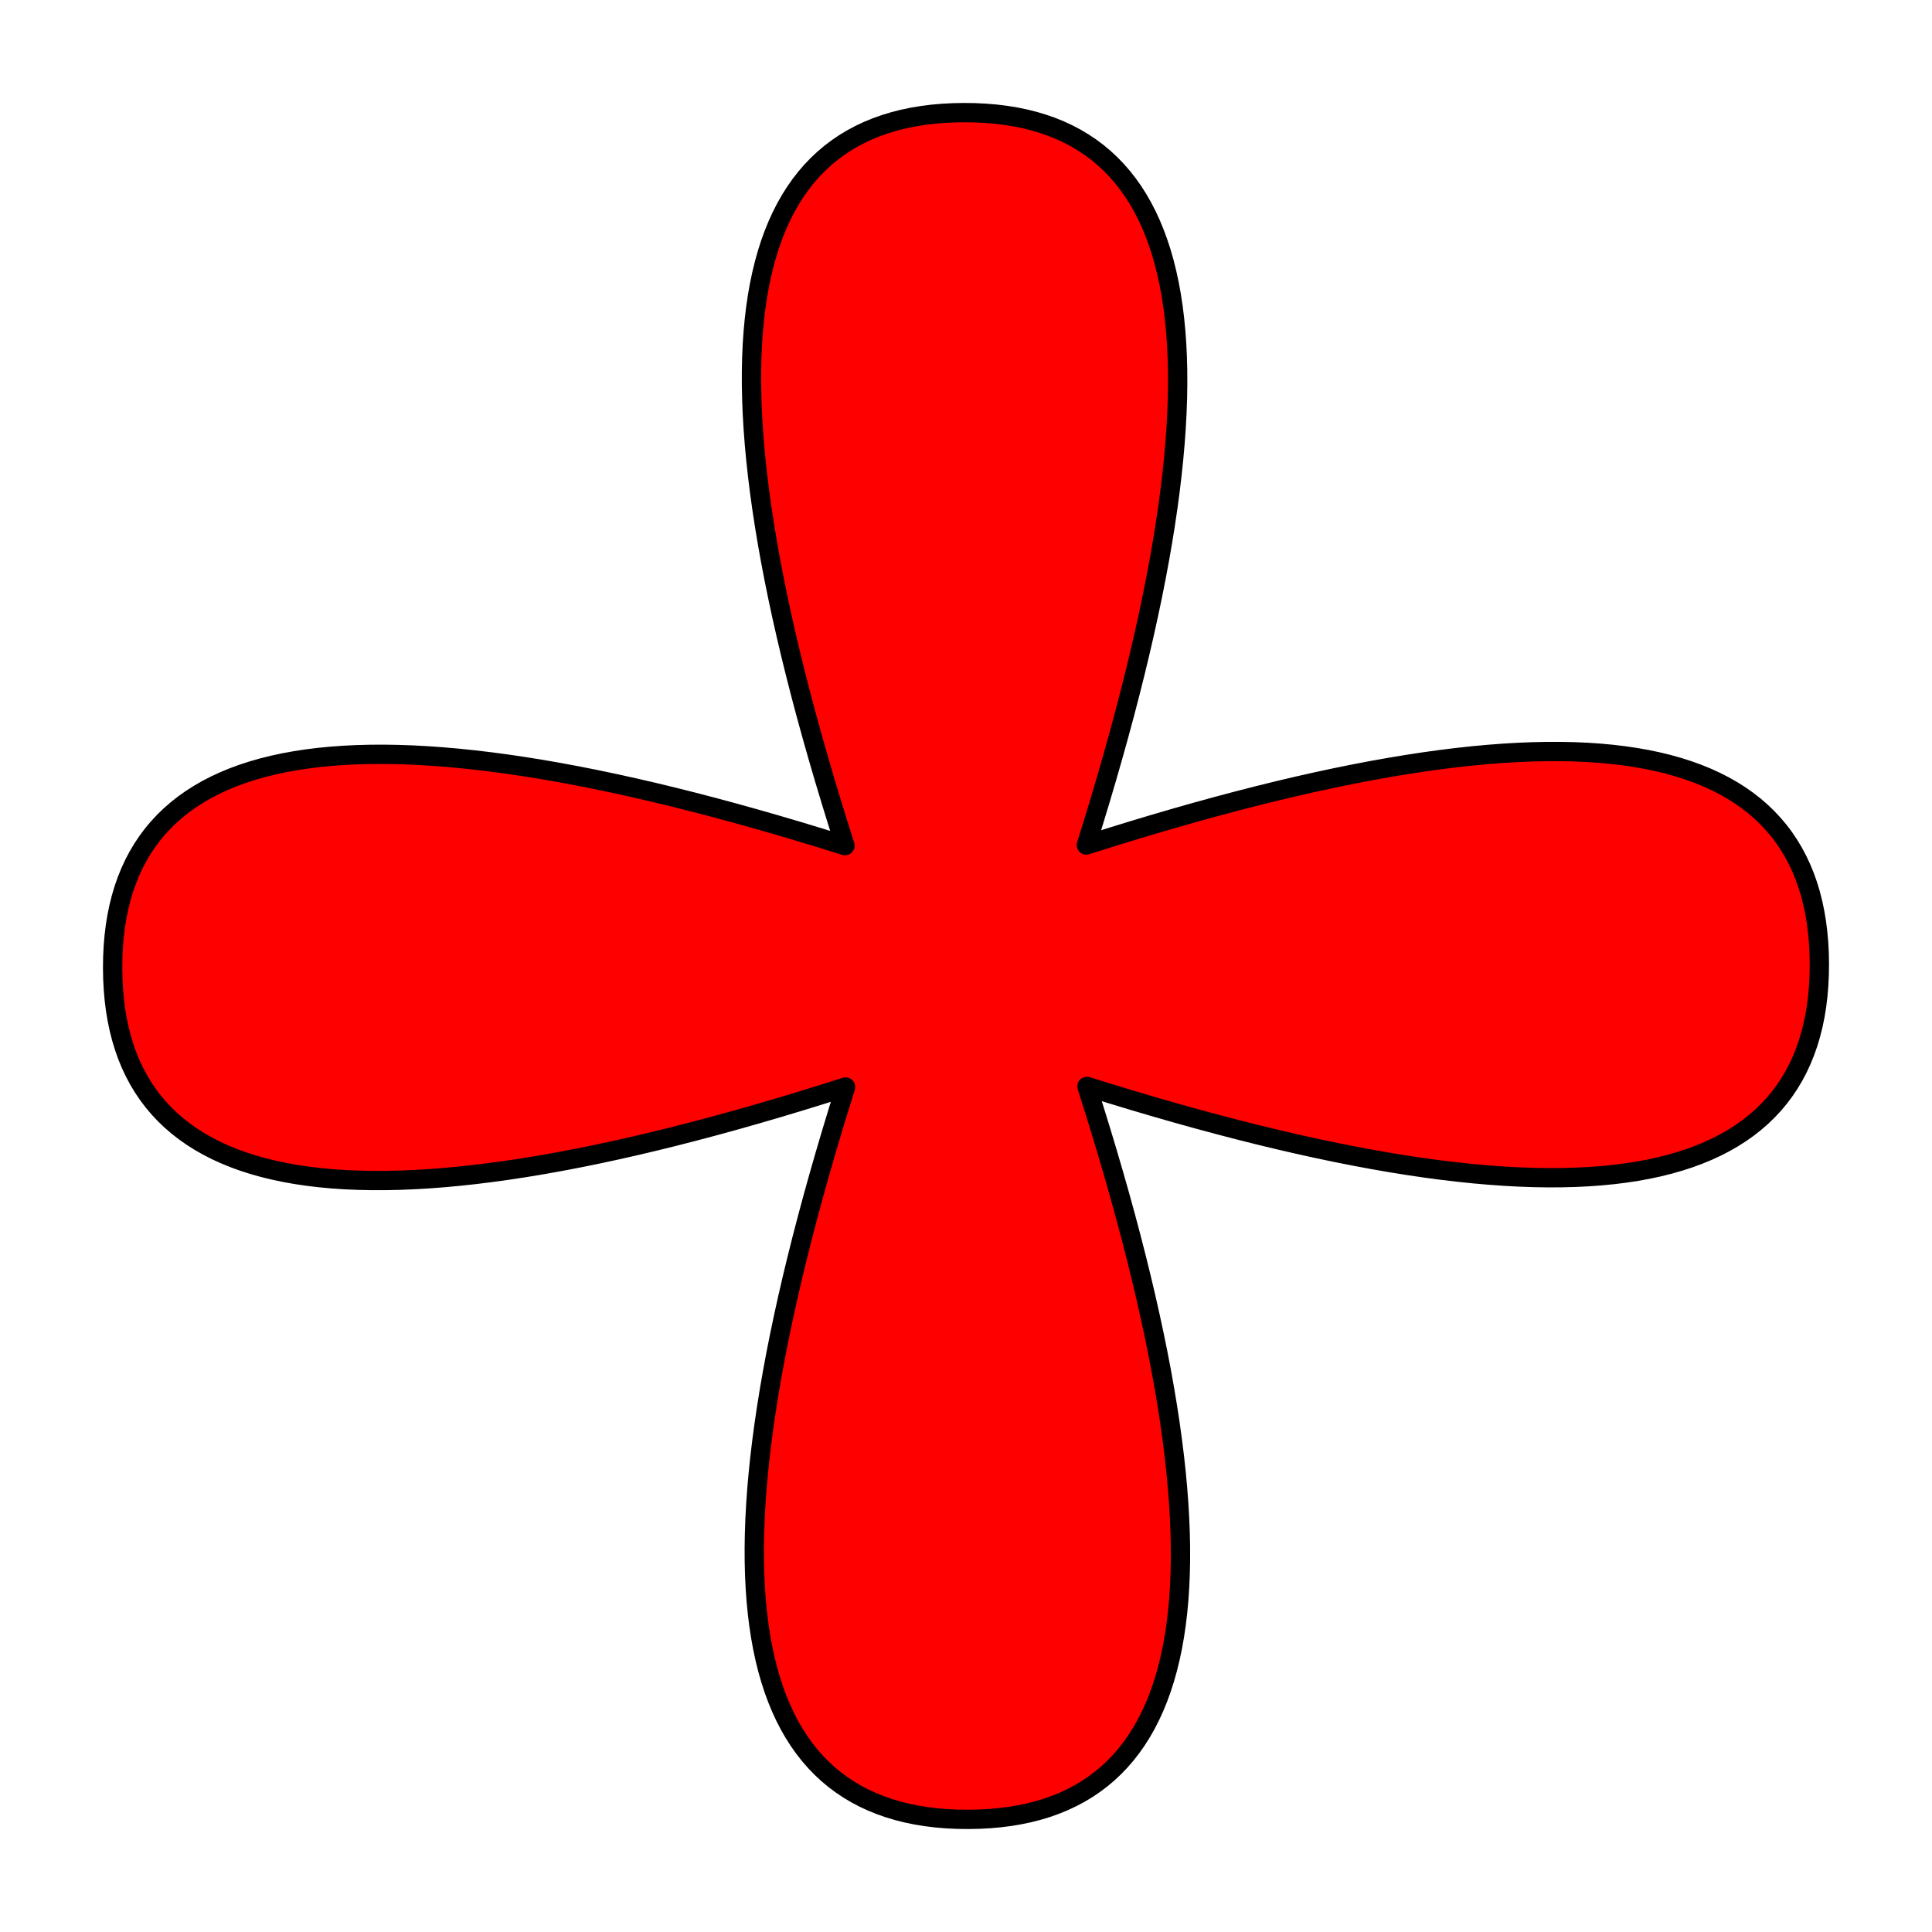
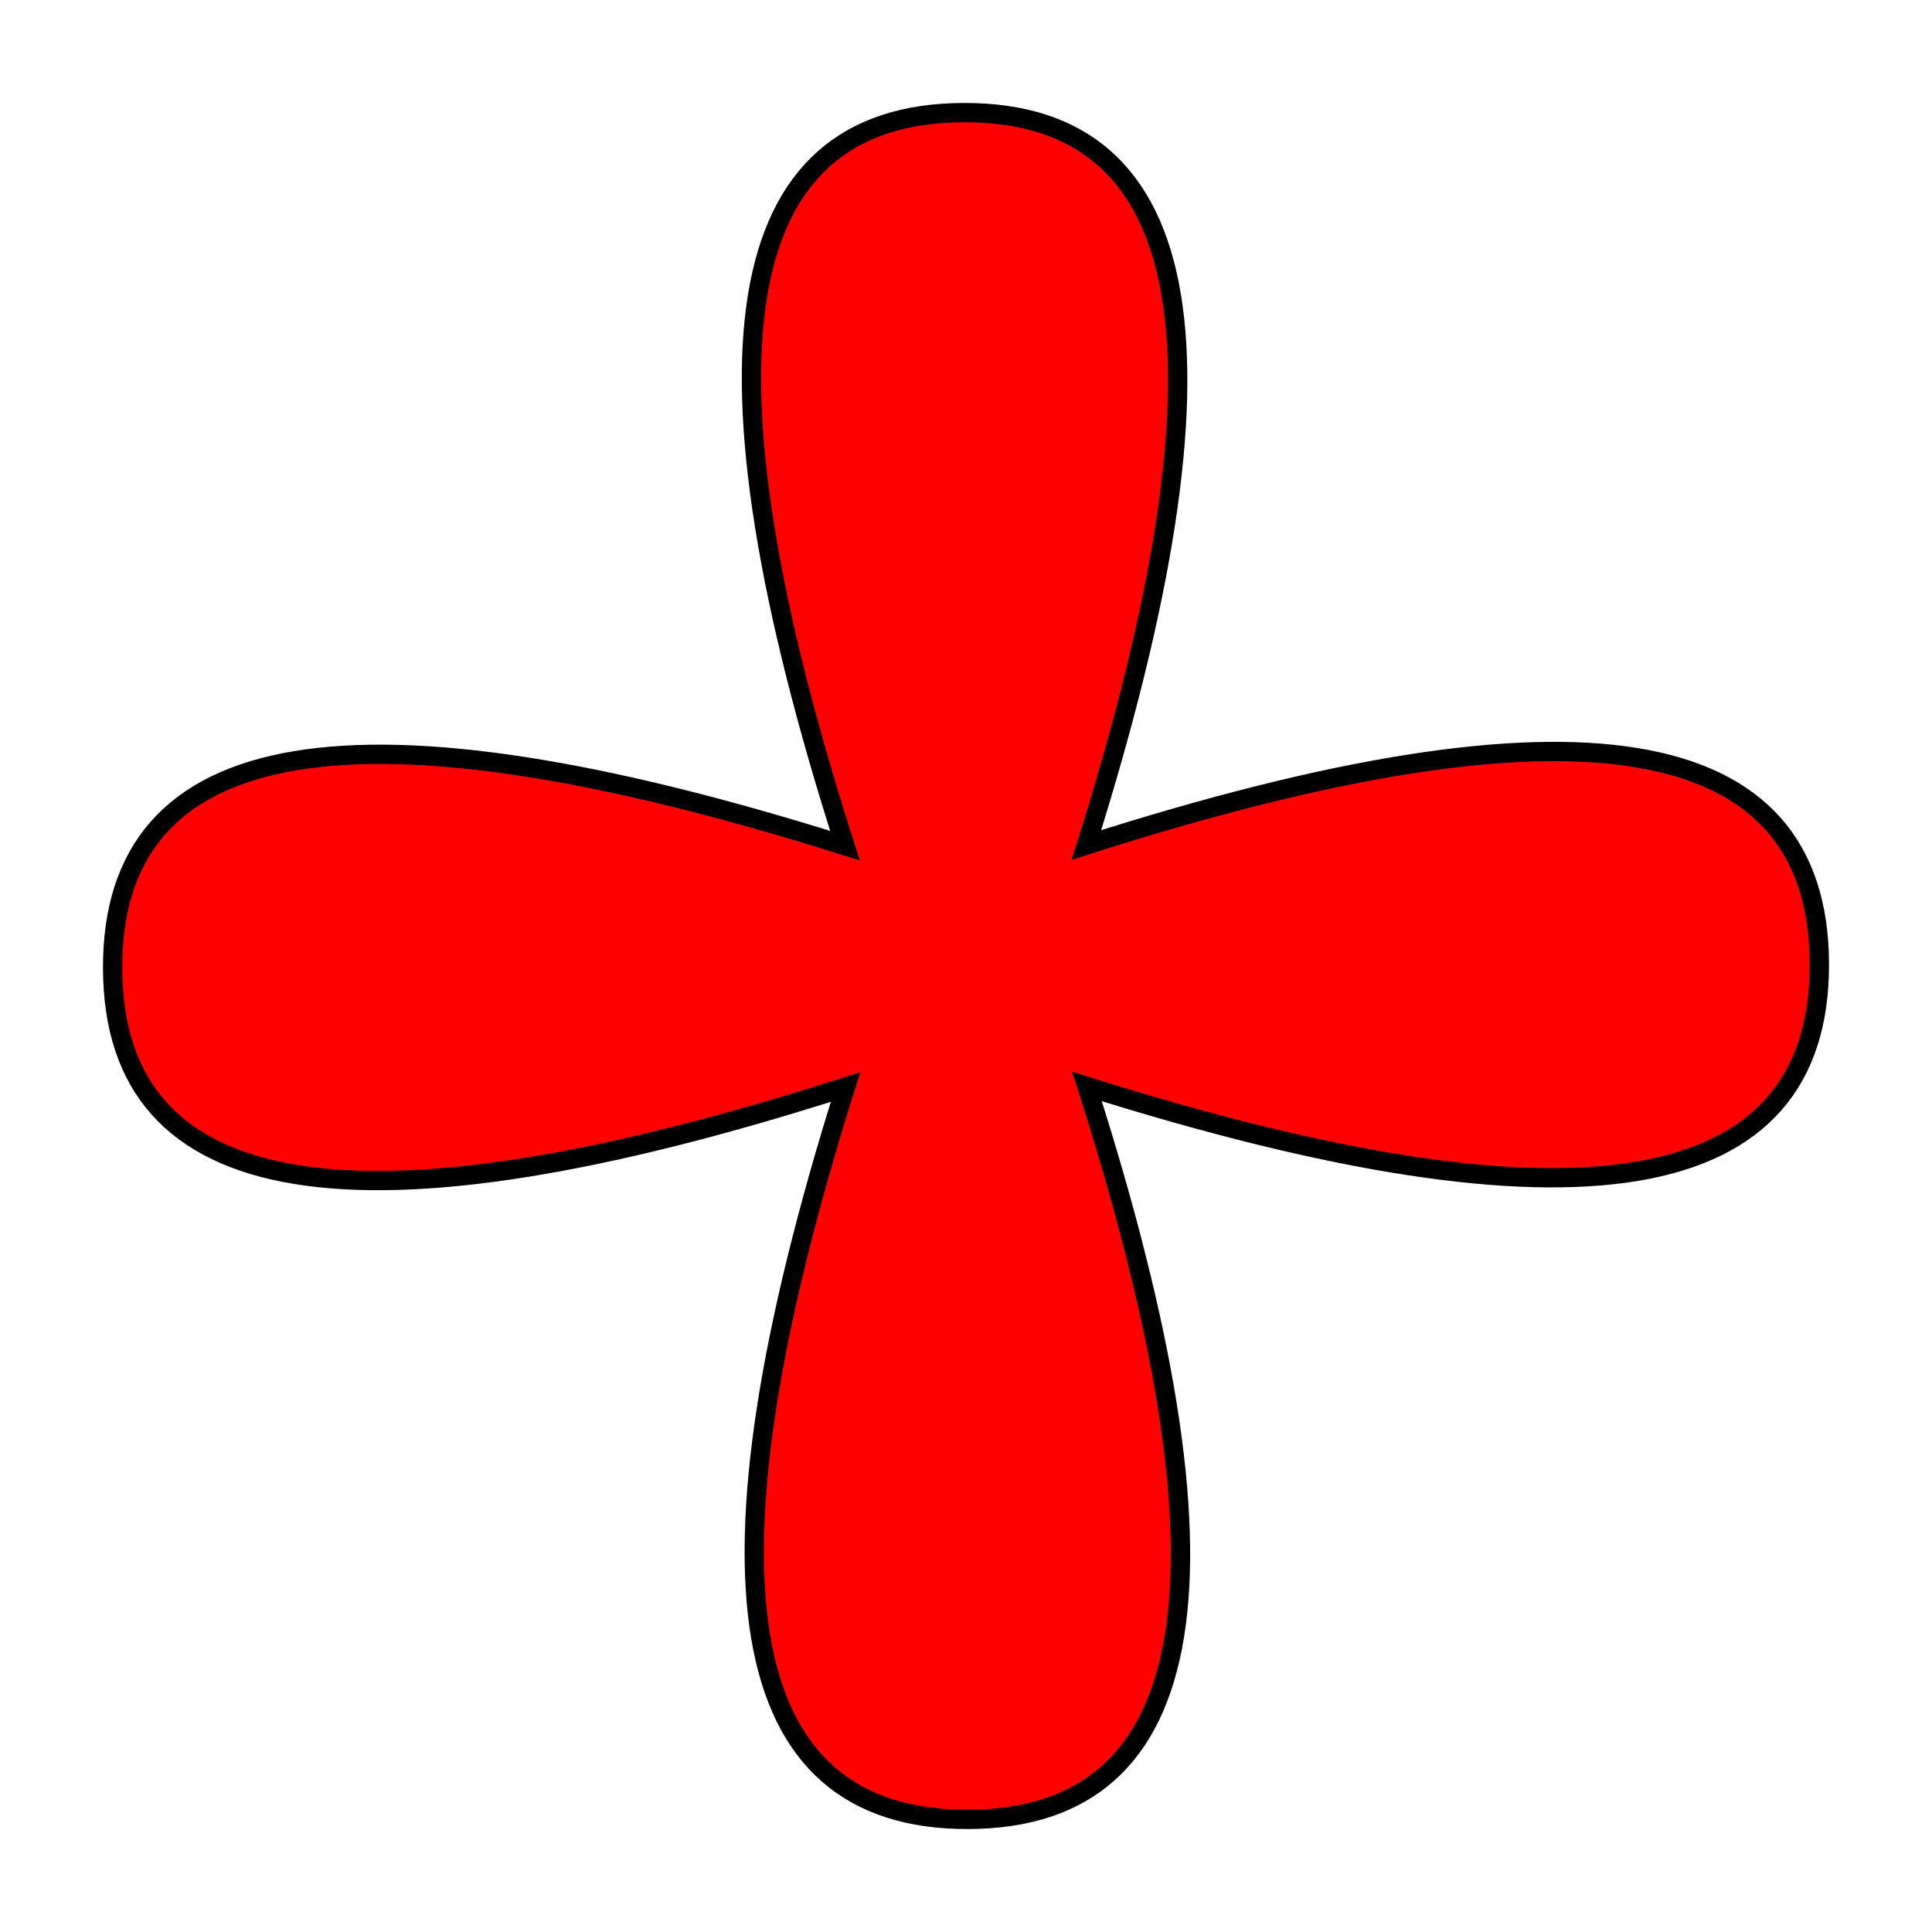
<svg xmlns="http://www.w3.org/2000/svg" viewBox="0,0,100,100" style="enable-background:new 0 0 100 100;" version="1.1">
  <defs />
  <g id="layer0">
-     <path d="M43.767,56.264C18.506,64.356 5.86,62.304 5.83,50.108C5.801,37.91 18.438,35.797 43.737,43.77C35.645,18.505 37.697,5.859 49.893,5.829C62.09,5.799 64.202,18.436 56.231,43.739C81.493,35.647 94.14,37.699 94.17,49.895C94.199,62.093 81.563,64.206 56.261,56.233C64.353,81.496 62.301,94.142 50.104,94.171C37.908,94.201 35.796,81.564 43.767,56.264L43.767,56.264L43.767,56.264Z" stroke="#000000" stroke-width="1" stroke-linecap="round" fill="#FF0000" stroke-linejoin="round" />
+     <path d="M43.767,56.264C18.506,64.356 5.86,62.304 5.83,50.108C5.801,37.91 18.438,35.797 43.737,43.77C35.645,18.505 37.697,5.859 49.893,5.829C62.09,5.799 64.202,18.436 56.231,43.739C81.493,35.647 94.14,37.699 94.17,49.895C94.199,62.093 81.563,64.206 56.261,56.233C64.353,81.496 62.301,94.142 50.104,94.171C37.908,94.201 35.796,81.564 43.767,56.264L43.767,56.264L43.767,56.264Z" stroke="#000000" stroke-width="1" stroke-linecap="round" fill="#FF0000" stroke-linejoin="miter" />
  </g>
</svg>
